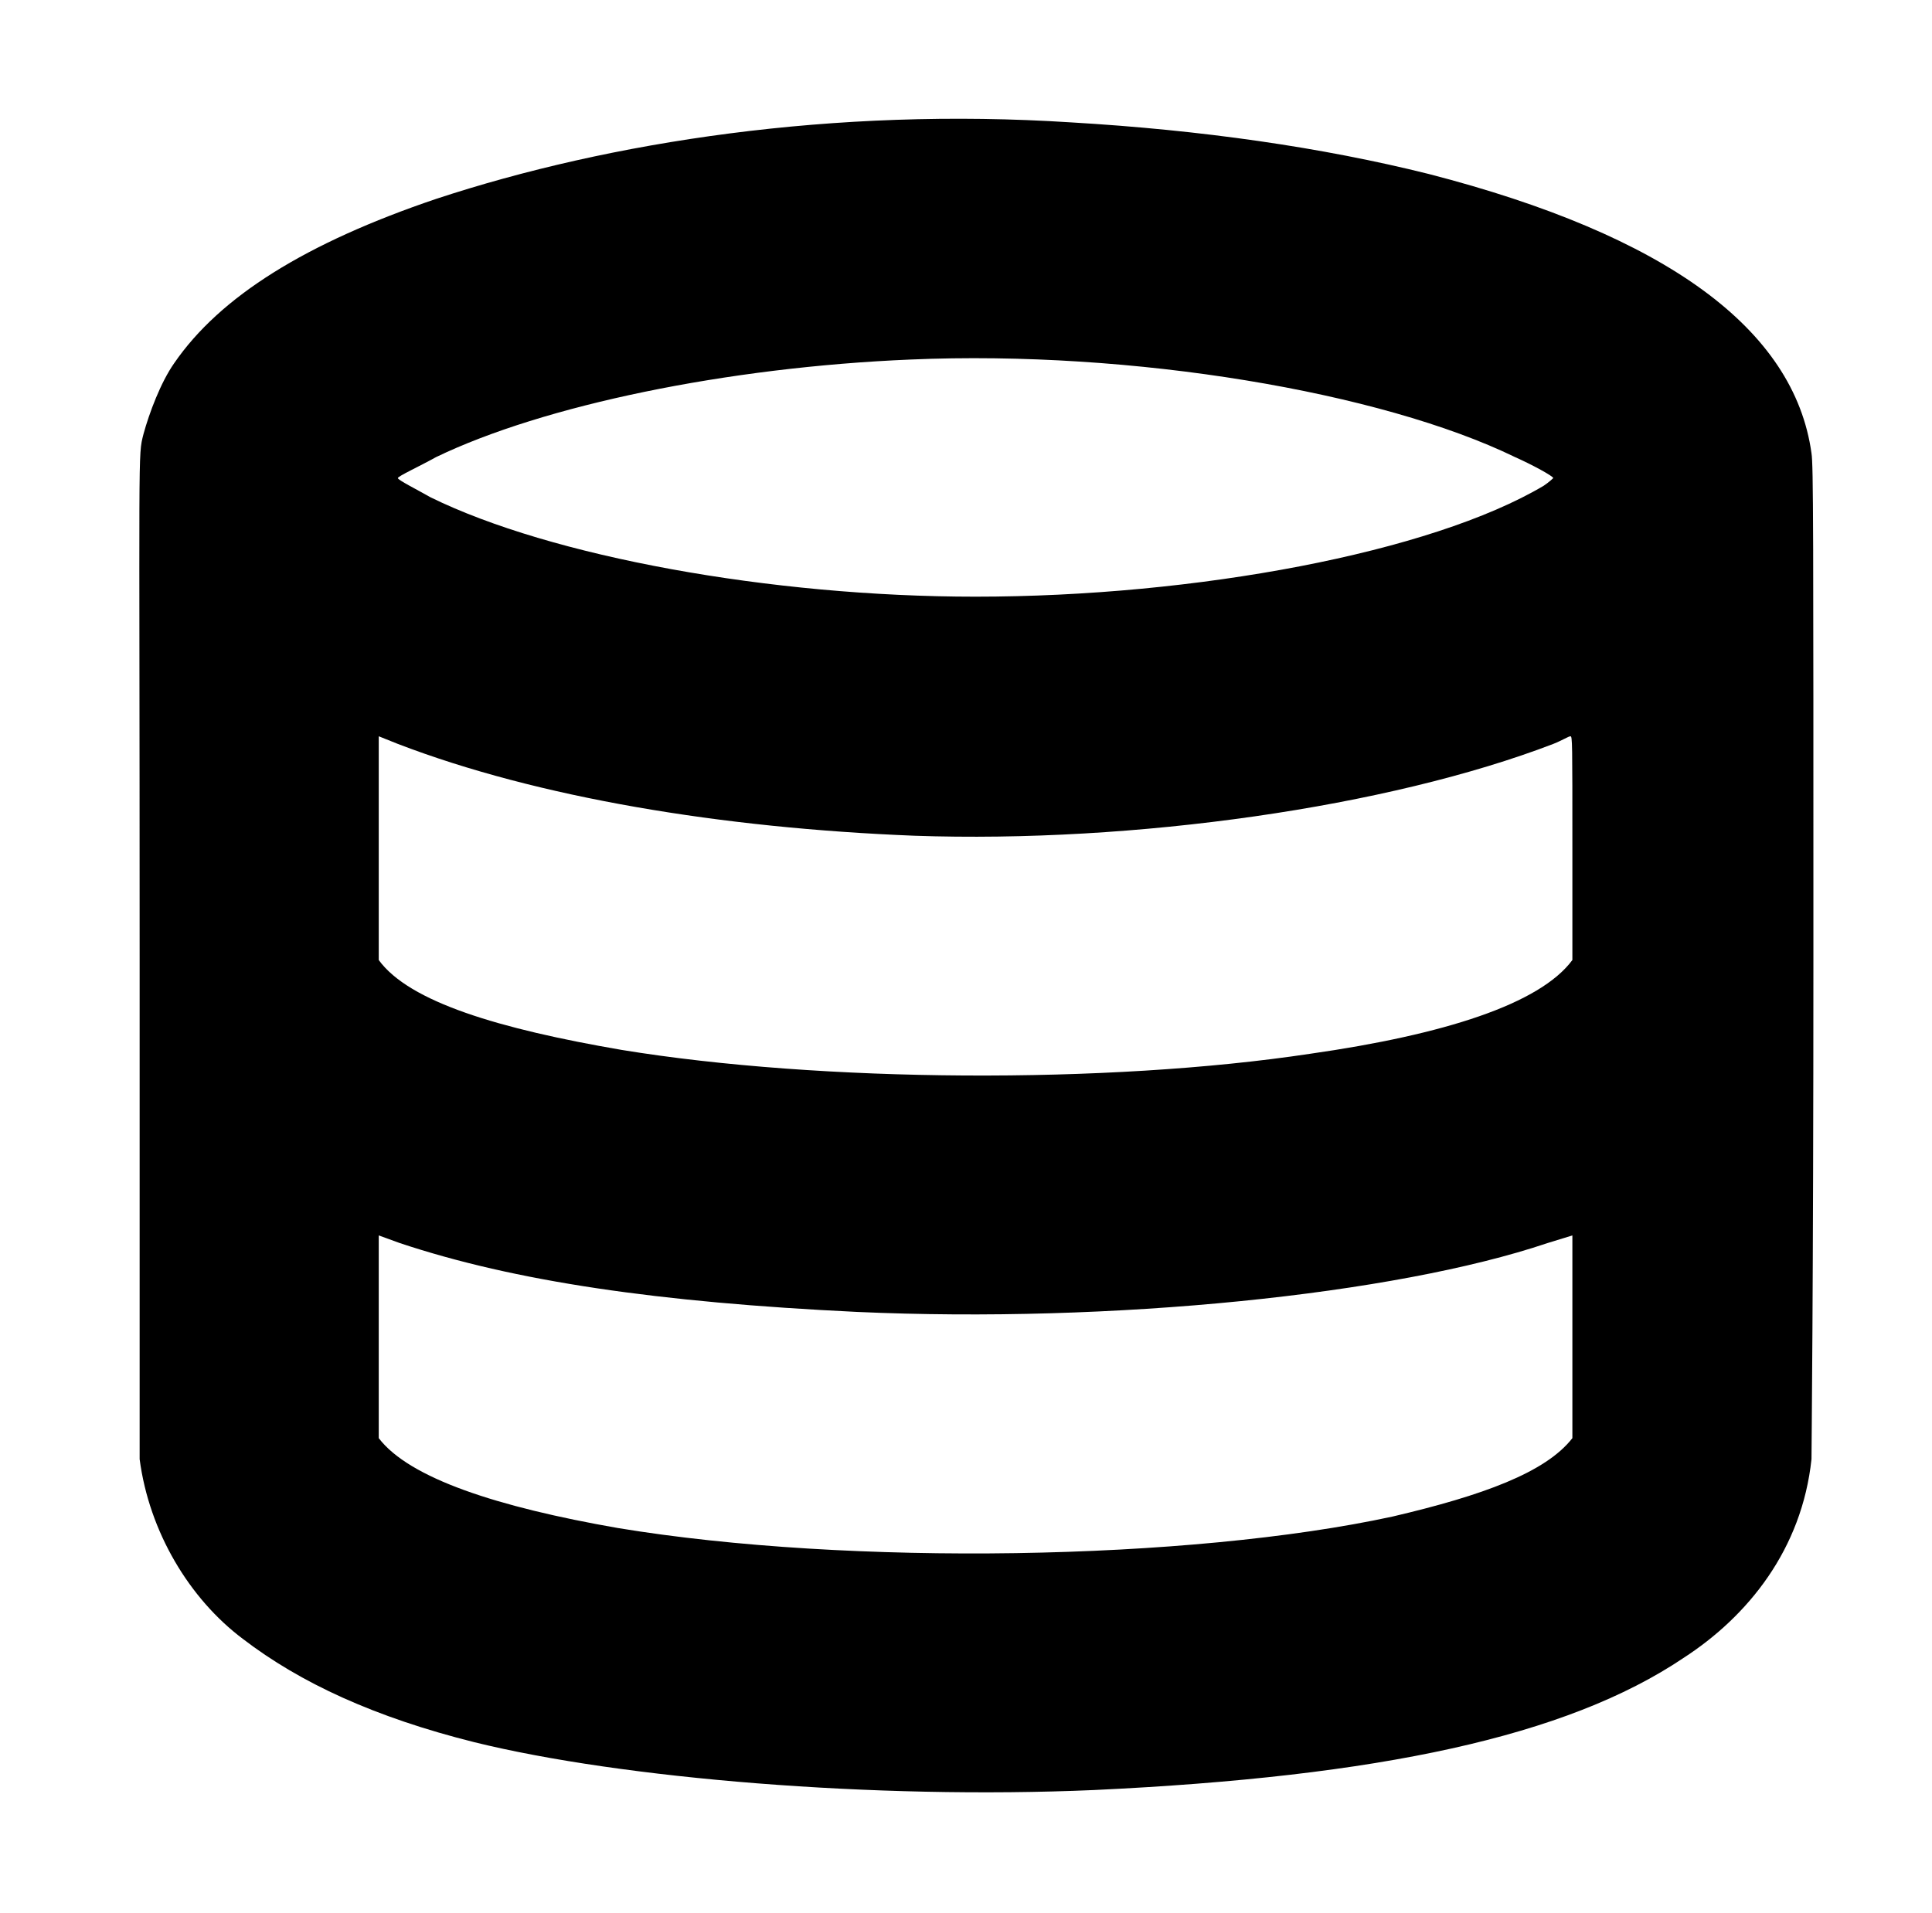
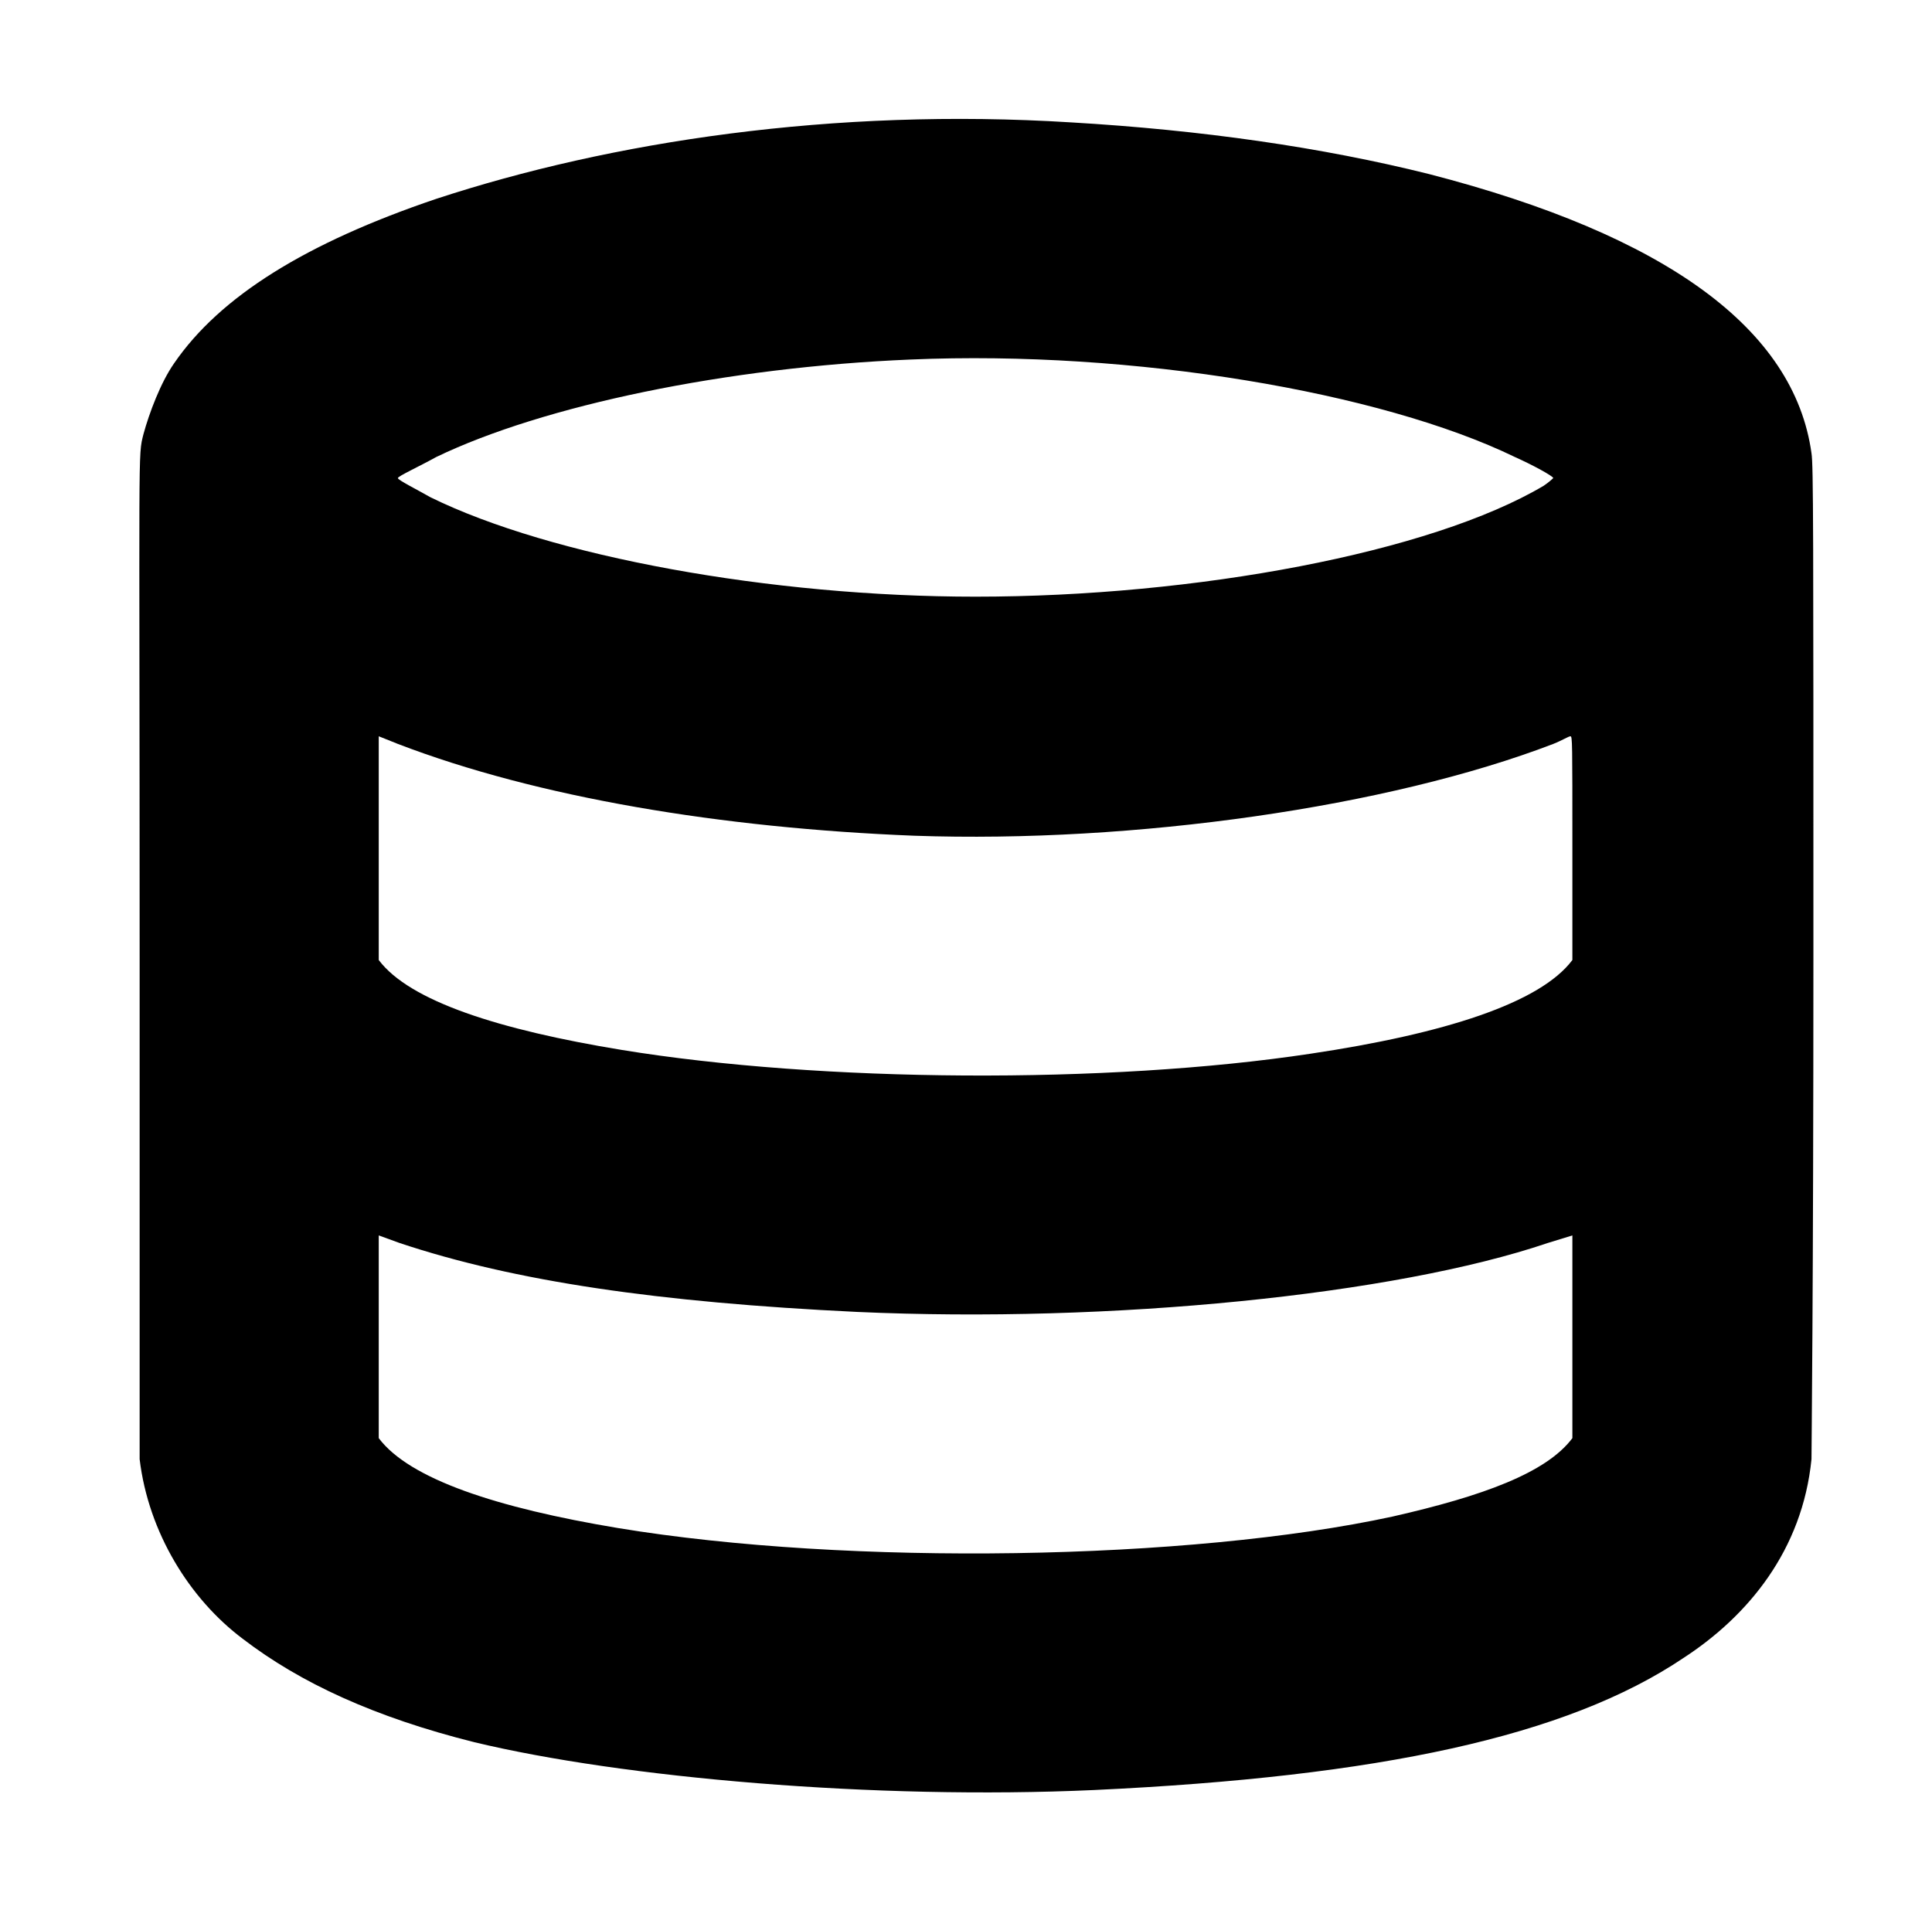
<svg xmlns="http://www.w3.org/2000/svg" version="1.1" viewBox="-10 0 1010 1000">
  <g transform="matrix(1 0 0 -1 0 800)">
-     <path fill="currentColor" d="M218 696c91 30 208 48 332 40c68 -4 131 -13 187 -27c124 -32 191 -81 200 -146c1 -6 1 -40 1 -263c0 -173 -1 -259 -1 -263c-5 -47 -33 -82 -67 -104c-61 -41 -159 -62 -308 -69c-115 -5 -247 6 -324 25c-52 13 -91 31 -121 54c-28 21 -49 56 -54 94v263 c0 271 -1 261 2 273c3 11 9 27 16 37c24 35 69 63 137 86zM466 612c-96 -4 -192 -24 -248 -51c-9 -5 -20 -10 -20 -11s10 -6 17 -10c63 -31 178 -52 285 -52c115 0 238 23 297 58c3 2 5 4 5 4c0 1 -11 7 -20 11c-70 34 -200 56 -316 51zM188 415v-117c16 -22 63 -36 127 -47 c104 -17 254 -18 360 -2c70 10 120 26 137 49v59c0 55 0 58 -1 58s-4 -2 -9 -4c-86 -33 -219 -52 -334 -48c-101 4 -197 20 -270 48zM188 154v-106c16 -21 62 -36 125 -47c121 -20 299 -17 405 6c47 11 80 23 94 41v106l-13 -4c-80 -27 -228 -42 -361 -36 c-104 5 -179 16 -239 36z" />
+     <path fill="currentColor" d="M218 696c91.161 29.953 207.63 47.773 332 40c68 -4 131 -13 187 -27c124 -32 191 -81 200 -146c1 -6 1 -40 1 -263c0 -173 -1 -259 -1 -263c-4.747 -47.468 -32.953 -81.869 -67 -104c-61 -41 -159 -62 -308 -69c-114.867 -5.221 -246.793 6.413 -324 25 c-52 13 -91 31 -121 54c-27.833 20.875 -49.393 55.61 -54 94v263c0 271 -1 261 2 273c3 11 9 27 16 37c24 35 69 63 137 86zM466 612c-96 -4 -192 -24 -248 -51c-9 -5 -20 -10 -20 -11s10 -6 17 -10c63 -31 178 -52 285 -52c115 0 238 23 297 58c3 2 5 4 5 4 c0 1 -11 7 -20 11c-70 34 -200 56 -316 51zM188 415v-117c16.14 -21.52 62.916 -36.495 127 -47c104 -17 254 -18 360 -2c69.957 10.441 120.071 26.428 137 49v59c0 55 0 58 -1 58s-4 -2 -9 -4c-86 -33 -219 -52 -334 -48c-101 4 -197 20 -270 48zM188 101v-53 c16.116 -21.488 61.964 -36.494 125 -47c121 -20 299 -17 405 6c47.151 10.716 80.368 22.824 94 41v106l-13 -4c-79.846 -27.067 -228.434 -42.026 -361 -36c-104 5 -179 16 -239 36l-11 4v-53z" />
  </g>
</svg>
